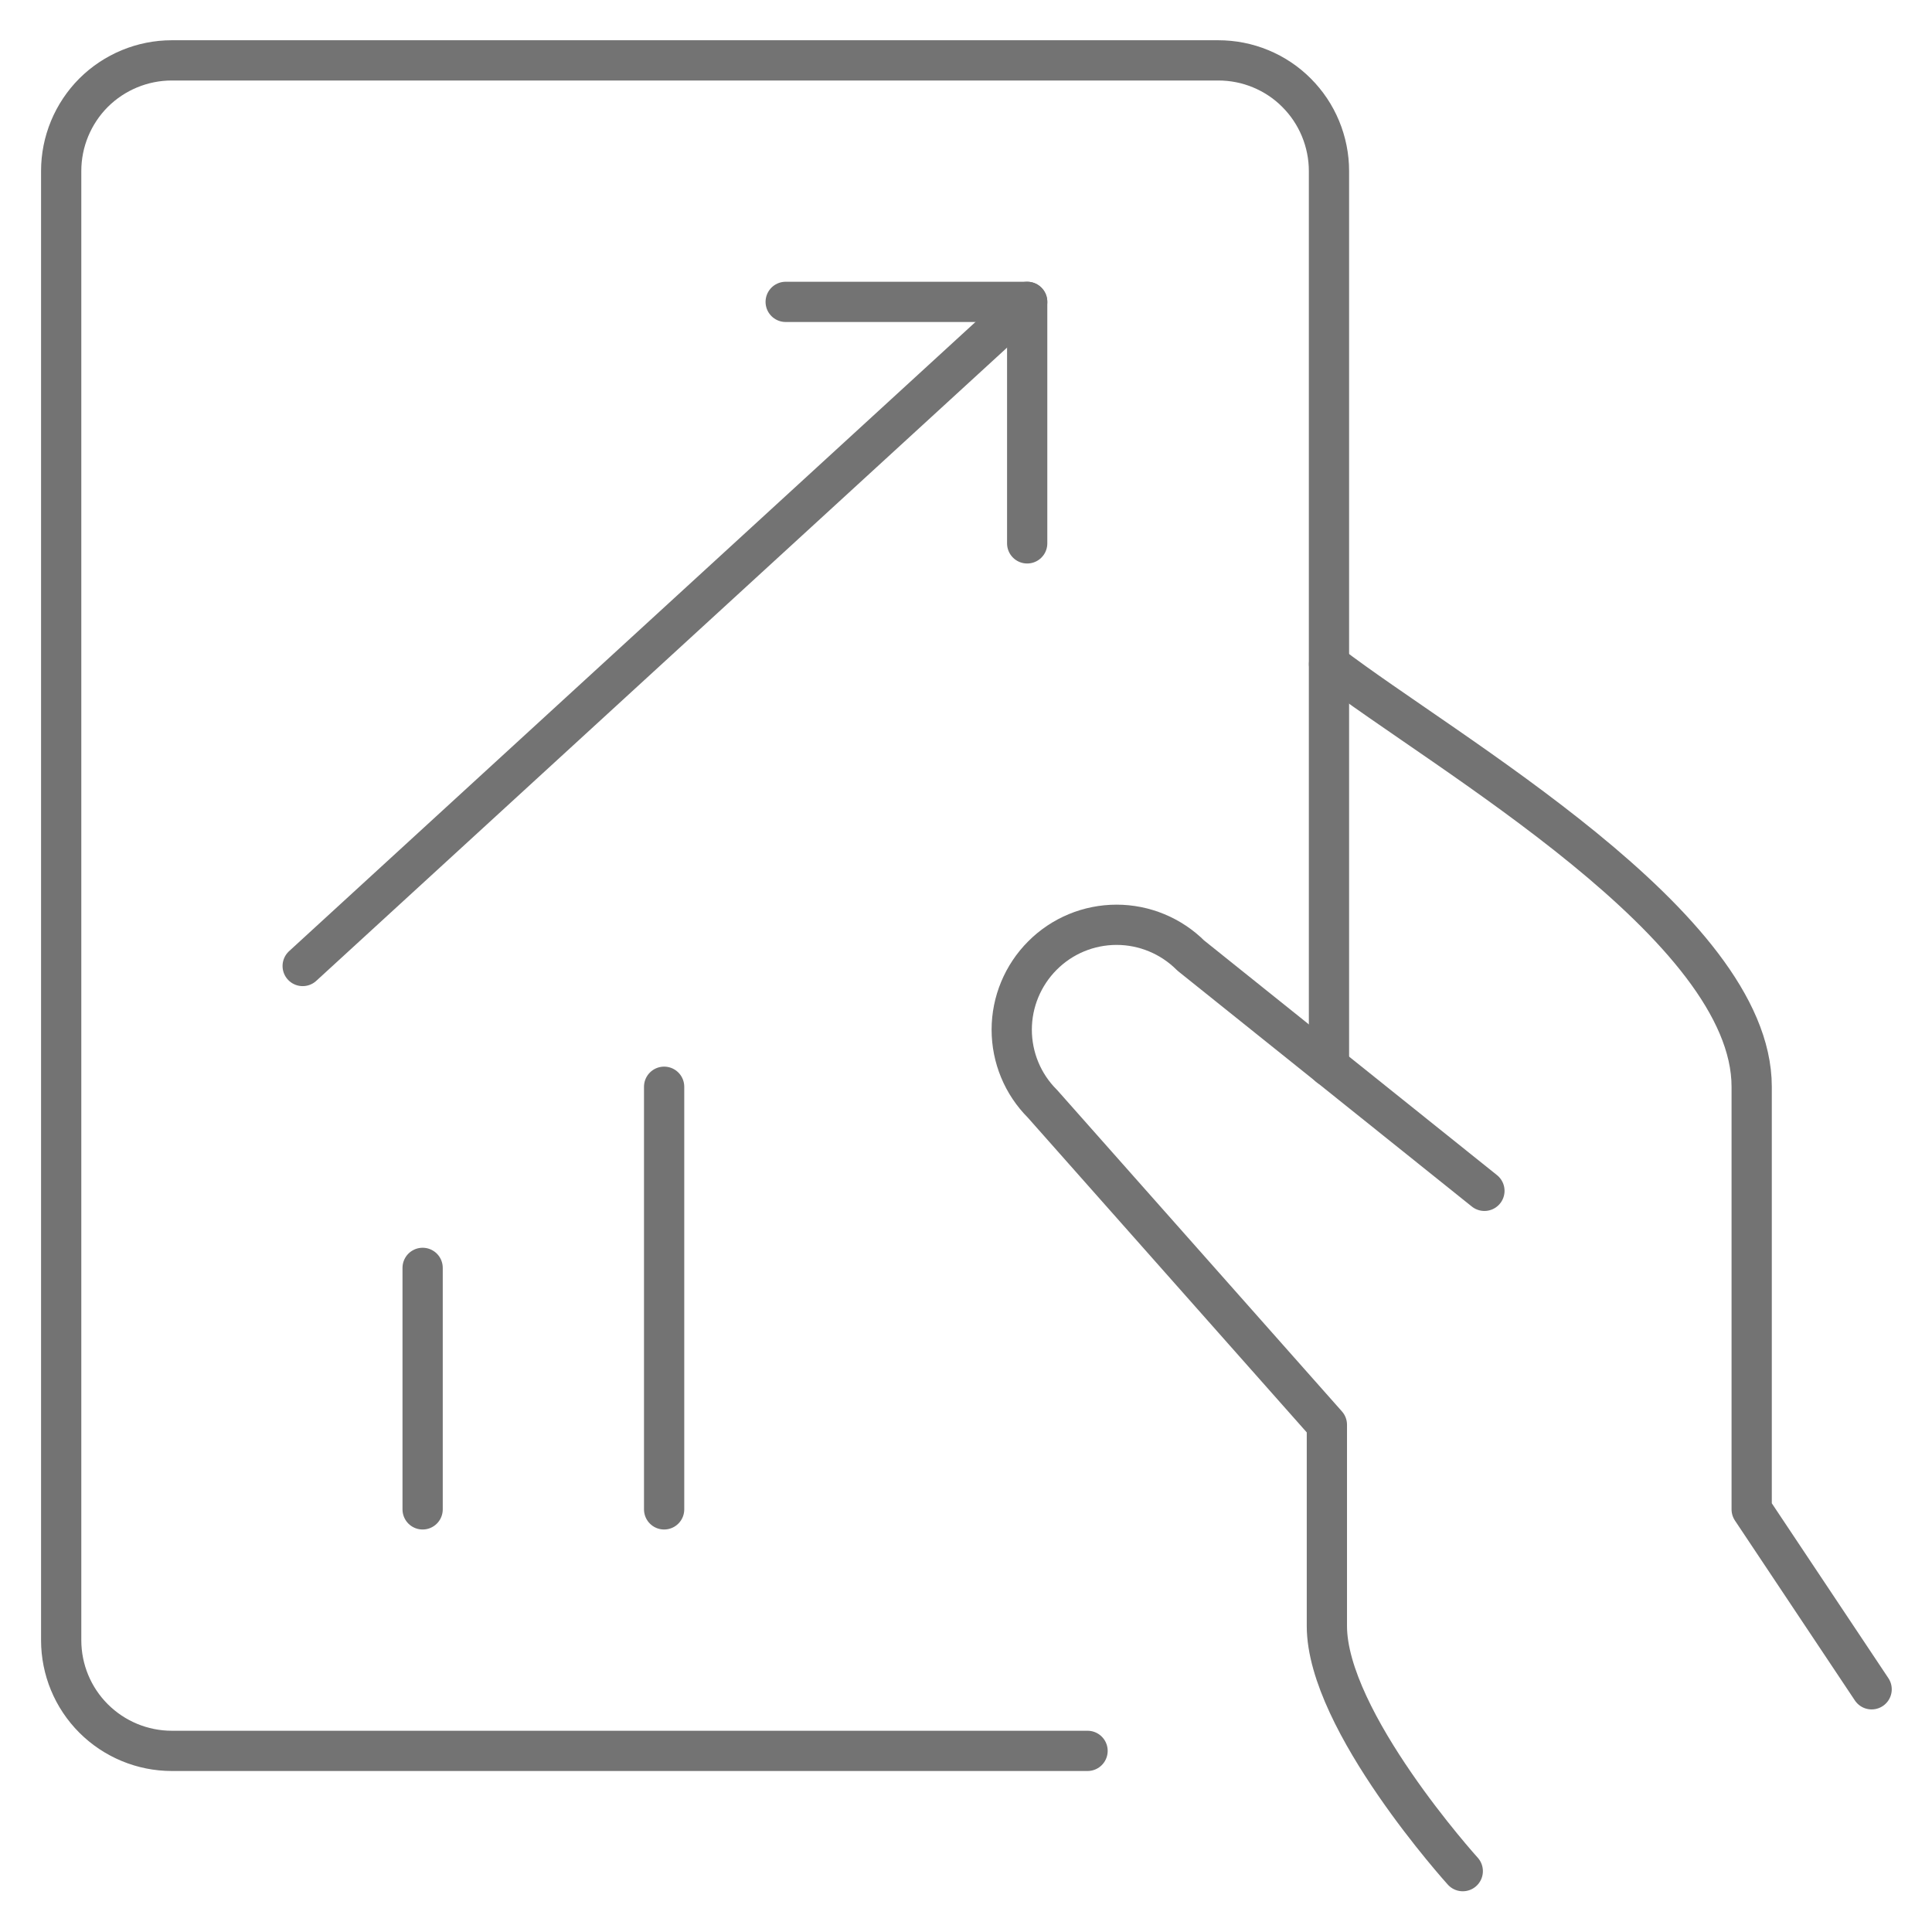
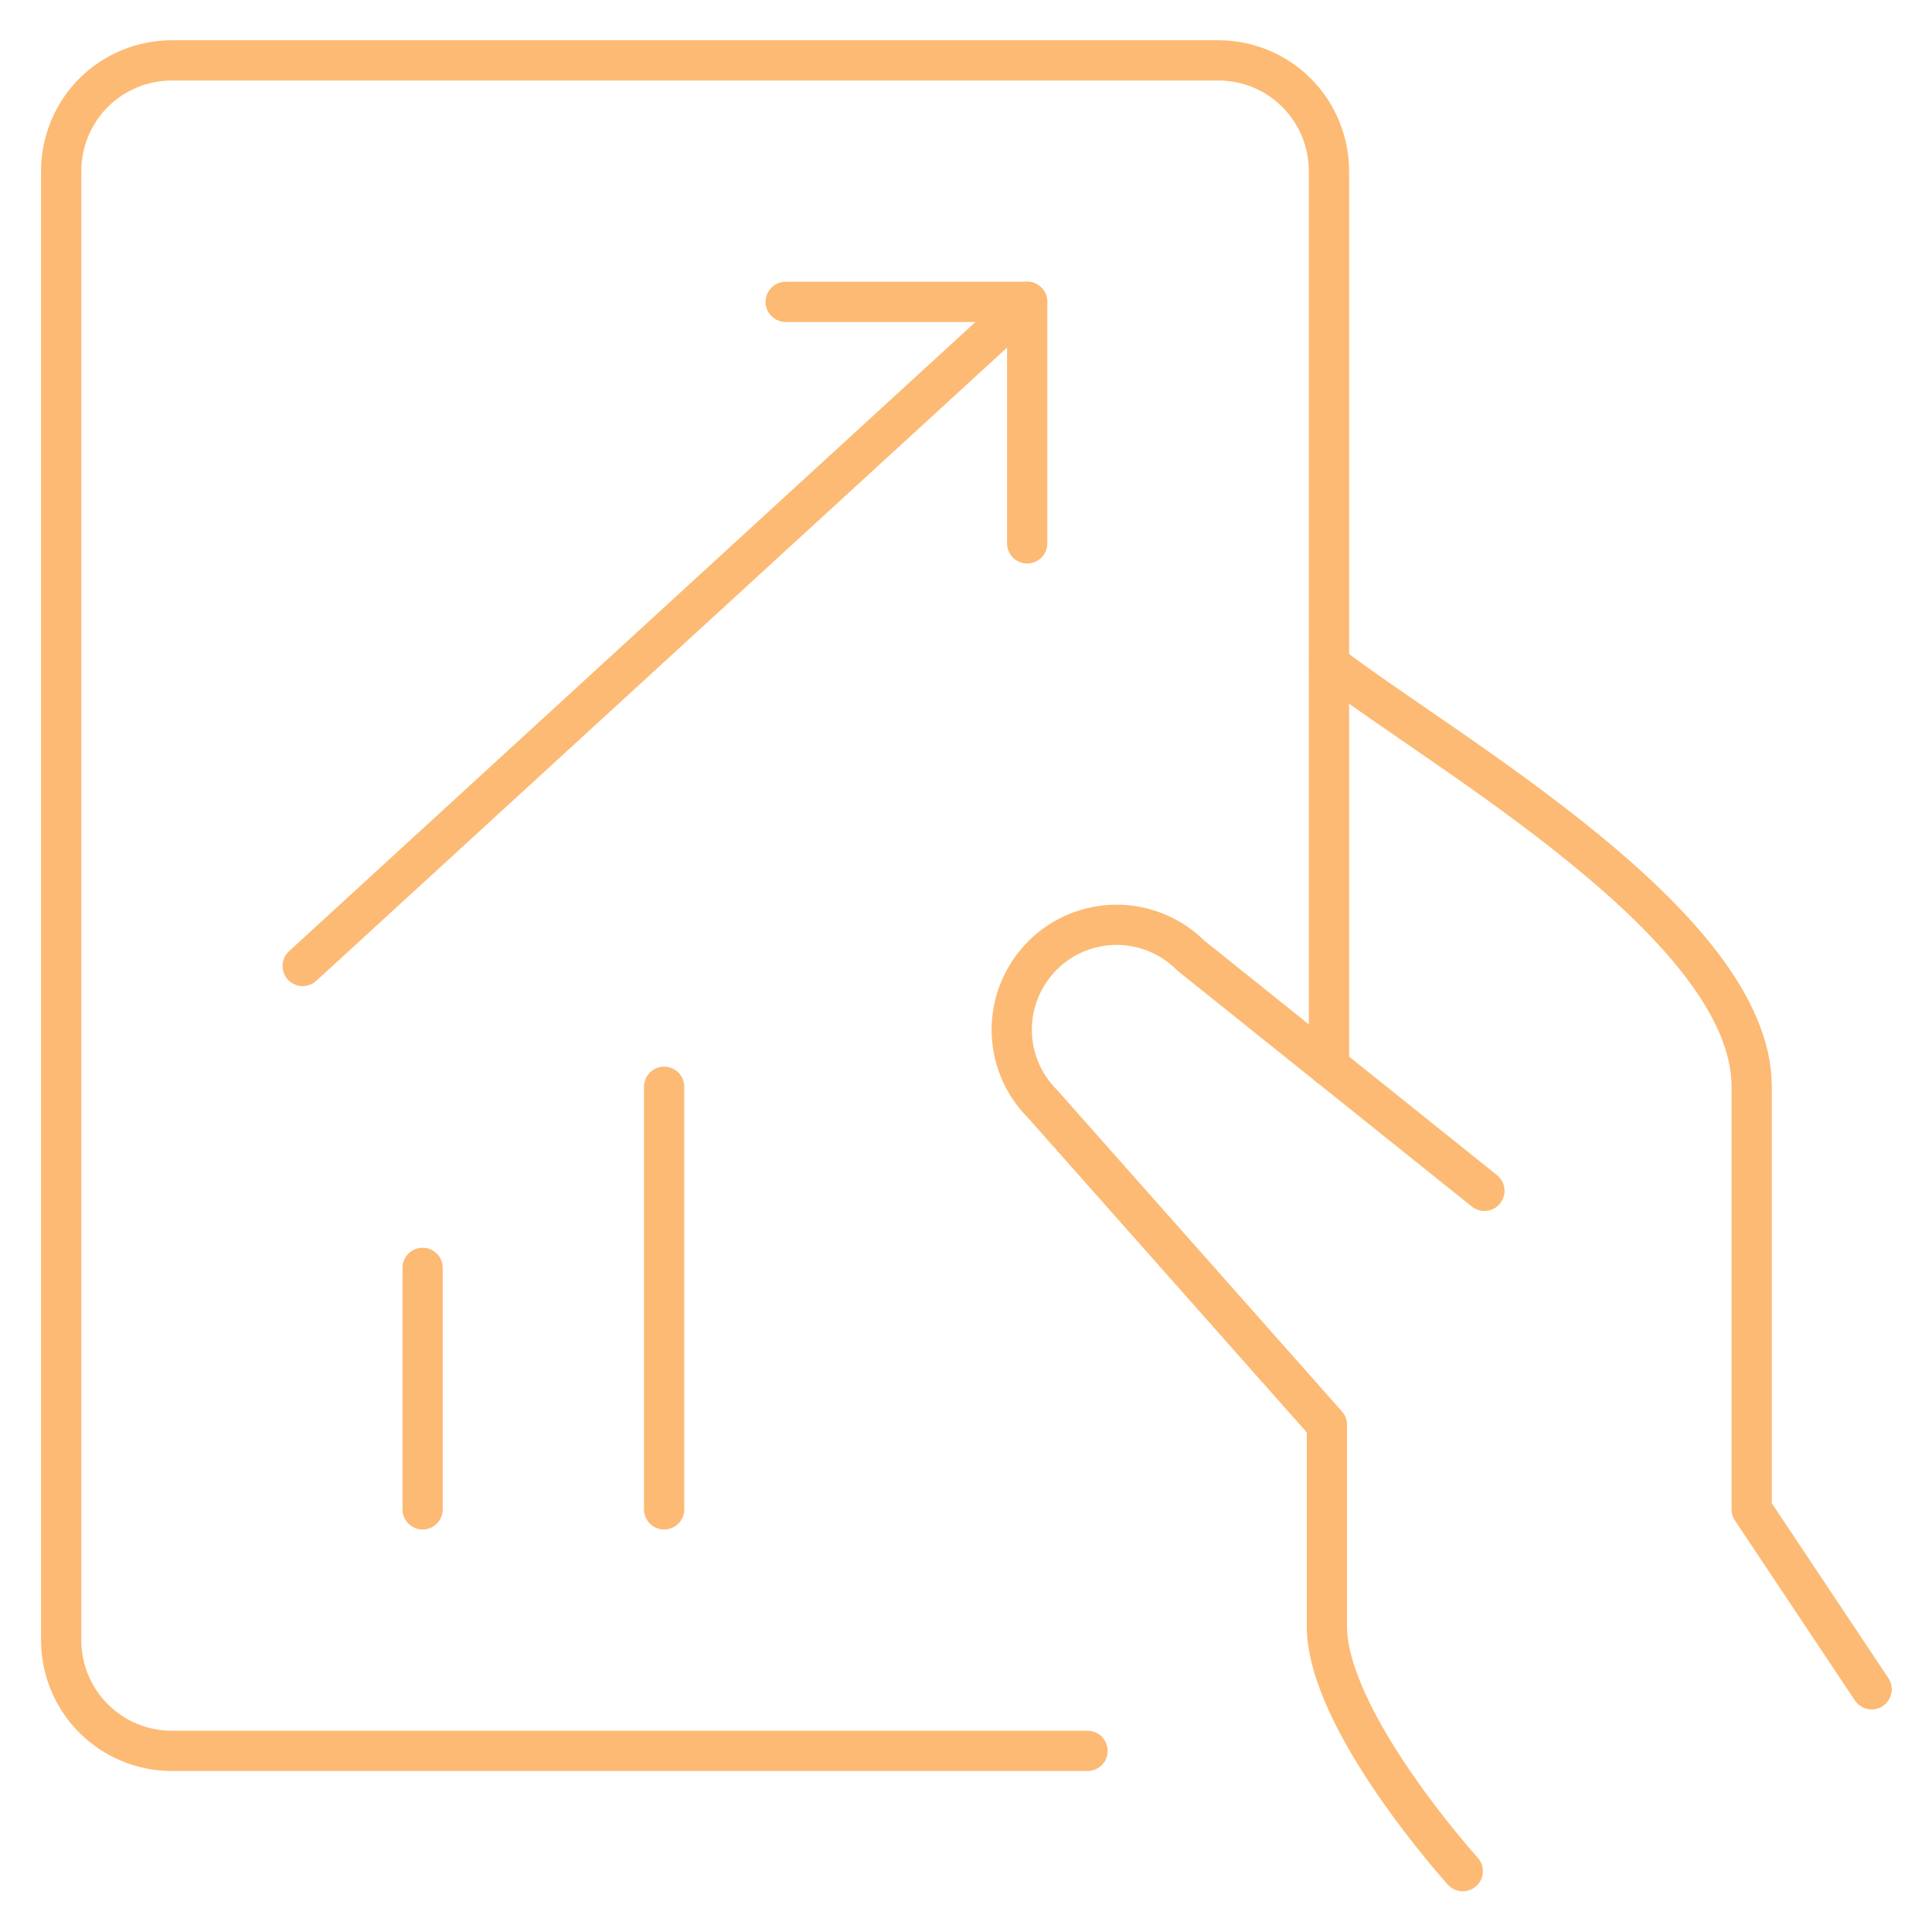
<svg xmlns="http://www.w3.org/2000/svg" fill="none" viewBox="0 0 24 24" id="Performance-Tablet-Increase--Streamline-Ultimate.svg" height="24" width="24">
-   <path stroke="#737373" stroke-linecap="round" stroke-linejoin="round" d="m23.25 20.985 -1.49 -2.235V13.5c0 -2 -3.8 -4.14 -5.25 -5.25" stroke-width="0.5" />
-   <path stroke="#737373" stroke-linecap="round" stroke-linejoin="round" d="m18.44 14.793 -3.648 -2.923c-0.244 -0.244 -0.576 -0.382 -0.921 -0.382 -0.346 0 -0.677 0.137 -0.921 0.382 -0.244 0.244 -0.382 0.576 -0.382 0.921s0.137 0.677 0.382 0.921l3.533 3.987v2.5c0 1.181 1.688 3.045 1.688 3.045" stroke-width="0.5" />
-   <path stroke="#737373" stroke-linecap="round" stroke-linejoin="round" d="M13.51 21.75H2.134c-0.364 -0 -0.714 -0.145 -0.972 -0.403 -0.258 -0.258 -0.402 -0.607 -0.402 -0.972V2.124c0 -0.364 0.145 -0.714 0.402 -0.972C1.42 0.895 1.77 0.75 2.134 0.75H15.134c0.181 -0 0.359 0.035 0.526 0.104 0.167 0.069 0.319 0.17 0.446 0.298 0.128 0.128 0.229 0.279 0.298 0.446 0.069 0.167 0.105 0.346 0.105 0.526v11.123" stroke-width="0.5" />
-   <path stroke="#737373" stroke-linecap="round" stroke-linejoin="round" d="M9.76 3.75H12.76v3" stroke-width="0.5" />
-   <path stroke="#737373" stroke-linecap="round" stroke-linejoin="round" d="M12.76 3.75 3.76 12" stroke-width="0.5" />
-   <path stroke="#737373" stroke-linecap="round" stroke-linejoin="round" d="M5.25 15.75v3" stroke-width="0.5" />
-   <path stroke="#737373" stroke-linecap="round" stroke-linejoin="round" d="M8.25 13.5v5.25" stroke-width="0.5" />
+   <path stroke="#fdba74" stroke-linecap="round" stroke-linejoin="round" d="m23.25 20.985 -1.49 -2.235V13.5c0 -2 -3.8 -4.14 -5.25 -5.25" stroke-width="0.5" />
+   <path stroke="#fdba74" stroke-linecap="round" stroke-linejoin="round" d="m18.44 14.793 -3.648 -2.923c-0.244 -0.244 -0.576 -0.382 -0.921 -0.382 -0.346 0 -0.677 0.137 -0.921 0.382 -0.244 0.244 -0.382 0.576 -0.382 0.921s0.137 0.677 0.382 0.921l3.533 3.987v2.5c0 1.181 1.688 3.045 1.688 3.045" stroke-width="0.5" />
+   <path stroke="#fdba74" stroke-linecap="round" stroke-linejoin="round" d="M13.51 21.75H2.134c-0.364 -0 -0.714 -0.145 -0.972 -0.403 -0.258 -0.258 -0.402 -0.607 -0.402 -0.972V2.124c0 -0.364 0.145 -0.714 0.402 -0.972C1.42 0.895 1.77 0.75 2.134 0.75H15.134c0.181 -0 0.359 0.035 0.526 0.104 0.167 0.069 0.319 0.17 0.446 0.298 0.128 0.128 0.229 0.279 0.298 0.446 0.069 0.167 0.105 0.346 0.105 0.526v11.123" stroke-width="0.5" />
+   <path stroke="#fdba74" stroke-linecap="round" stroke-linejoin="round" d="M9.76 3.75H12.76v3" stroke-width="0.5" />
+   <path stroke="#fdba74" stroke-linecap="round" stroke-linejoin="round" d="M12.76 3.75 3.76 12" stroke-width="0.5" />
+   <path stroke="#fdba74" stroke-linecap="round" stroke-linejoin="round" d="M5.25 15.75v3" stroke-width="0.5" />
+   <path stroke="#fdba74" stroke-linecap="round" stroke-linejoin="round" d="M8.25 13.5v5.25" stroke-width="0.5" />
</svg>
